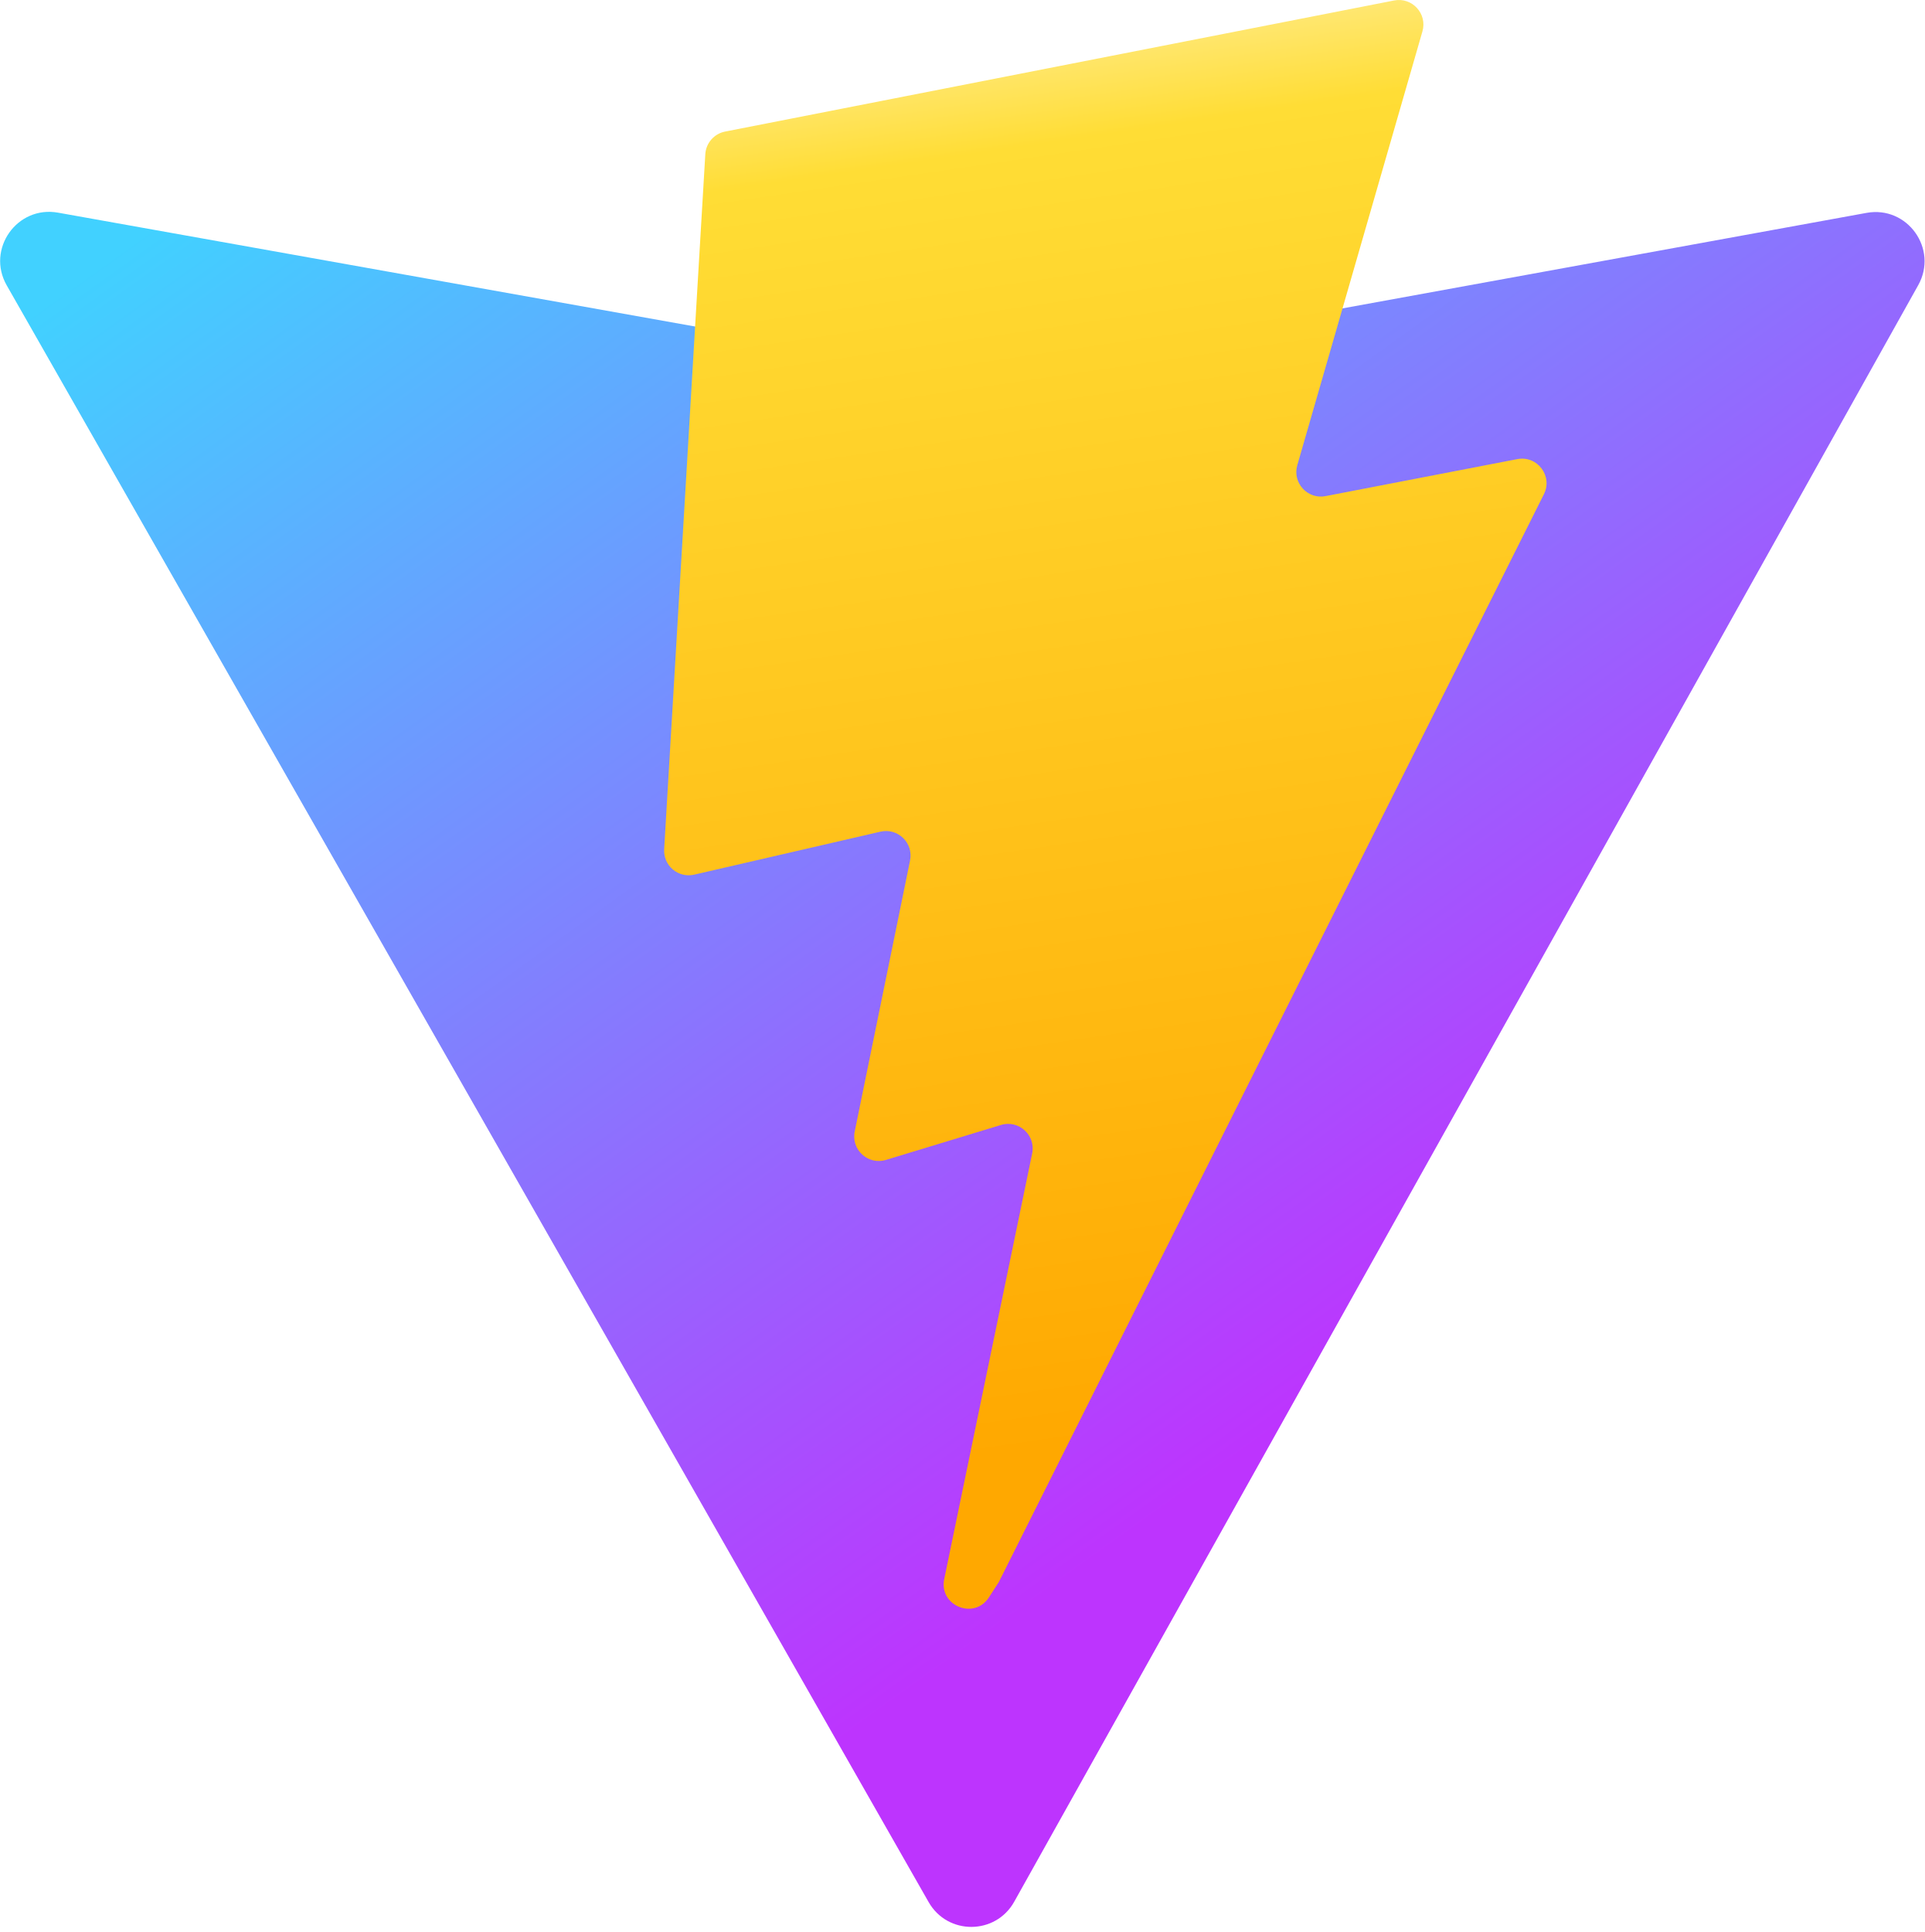
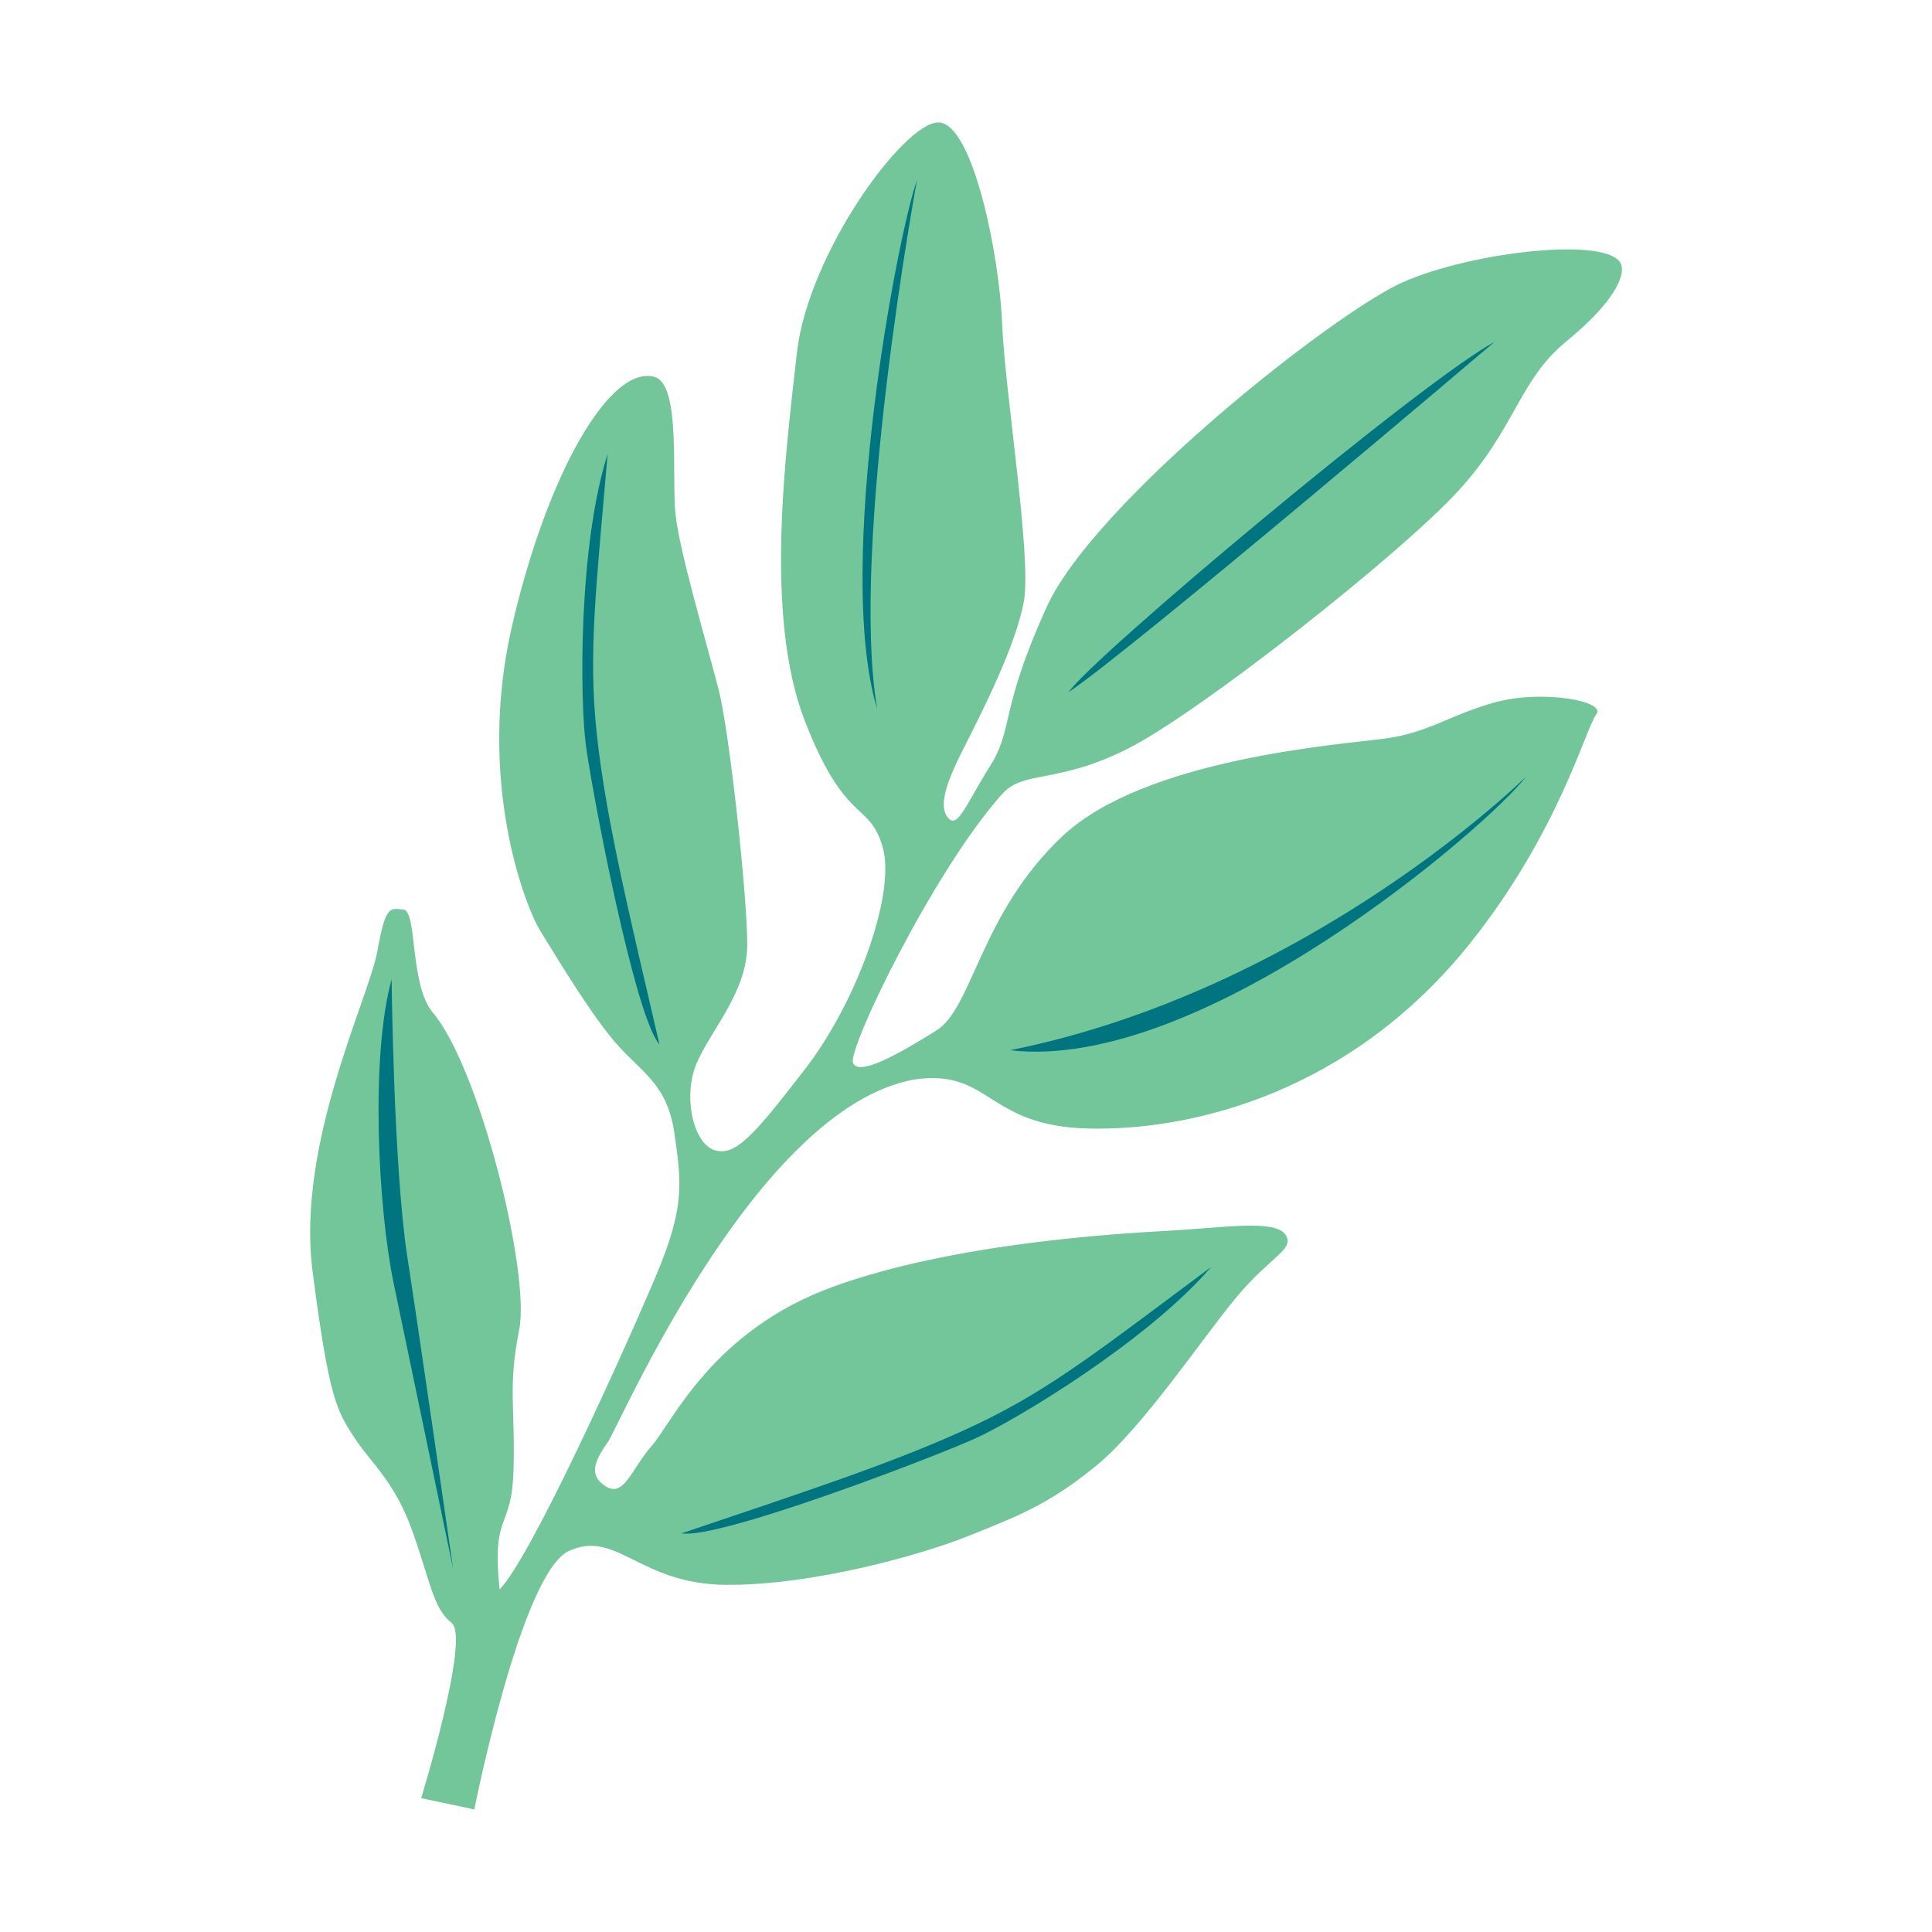
- <svg xmlns="http://www.w3.org/2000/svg" aria-hidden="true" role="img" class="iconify iconify--logos" width="31.88" height="32" preserveAspectRatio="xMidYMid meet" viewBox="0 0 256 257">
-   <defs>
-     <linearGradient id="IconifyId1813088fe1fbc01fb466" x1="-.828%" x2="57.636%" y1="7.652%" y2="78.411%">
-       <stop offset="0%" stop-color="#41D1FF" />
-       <stop offset="100%" stop-color="#BD34FE" />
-     </linearGradient>
-     <linearGradient id="IconifyId1813088fe1fbc01fb467" x1="43.376%" x2="50.316%" y1="2.242%" y2="89.03%">
-       <stop offset="0%" stop-color="#FFEA83" />
-       <stop offset="8.333%" stop-color="#FFDD35" />
-       <stop offset="100%" stop-color="#FFA800" />
-     </linearGradient>
-   </defs>
-   <path fill="url(#IconifyId1813088fe1fbc01fb466)" d="M255.153 37.938L134.897 252.976c-2.483 4.44-8.862 4.466-11.382.048L.875 37.958c-2.746-4.814 1.371-10.646 6.827-9.67l120.385 21.517a6.537 6.537 0 0 0 2.322-.004l117.867-21.483c5.438-.991 9.574 4.796 6.877 9.62Z" />
-   <path fill="url(#IconifyId1813088fe1fbc01fb467)" d="M185.432.063L96.44 17.501a3.268 3.268 0 0 0-2.634 3.014l-5.474 92.456a3.268 3.268 0 0 0 3.997 3.378l24.777-5.718c2.318-.535 4.413 1.507 3.936 3.838l-7.361 36.047c-.495 2.426 1.782 4.5 4.151 3.78l15.304-4.649c2.372-.72 4.652 1.36 4.15 3.788l-11.698 56.621c-.732 3.542 3.979 5.473 5.943 2.437l1.313-2.028l72.516-144.72c1.215-2.423-.88-5.186-3.54-4.672l-25.505 4.922c-2.396.462-4.435-1.77-3.759-4.114l16.646-57.705c.677-2.35-1.37-4.583-3.769-4.113Z" />
+ <svg xmlns="http://www.w3.org/2000/svg" width="800px" height="800px" viewBox="0 0 1024 1024" class="icon" version="1.1">
+   <path d="M859.29 140.28c-5.31-15.34-79.28-7-116 9.42s-163.34 116.58-188.52 172-17.35 64.14-30 84.29-17.1 33.3-22.12 27.66-2.24-16.66 7.83-36.5 28-55 32.21-78.58-10.15-111.32-11.56-147.31-15.46-105.8-33.6-106.37-69.25 69.39-75.15 122.11-17.46 139.43 4.21 195.12 34.11 42.14 41.25 66.88-14 82.5-40.95 117.38-37 46.84-48.27 43.18-17-29-9.06-46.76 26.22-37.12 26.48-61.55-9.33-113.22-15.22-136.06S360 291.87 358 272.34s2.85-67.45-10.61-72.41c-23.69-7.57-57.39 50.77-76.1 132.25s6.86 148 15.18 161.37 27.85 46.23 41.65 61.22 25.81 20.89 29.44 46.57 5.44 38.52-9.79 74.66-66.06 149.34-83 166.45c-4.19-42.4 6.47-30.15 7.41-63.57s-3.05-43.81 3-74.05-21.14-139.41-46-168.41c-12.13-15.05-8-53.59-15.32-54.33s-9.44-2.44-13.92 22.33-43 102-34.27 169.44 12.82 73.72 21.86 87.69 21.56 23.3 31.14 50.25 10.82 40.5 20.73 48.44-16.17 92.81-16.17 92.81l28.17 6s24.82-125.4 50.13-137 37.28 17.63 83.27 17.95 103.84-15.91 129.29-26.22 41.21-16.06 66.32-36.4 56.41-67.58 74.87-89.77 31.63-25.58 25.85-33.46-33.3-3.41-61-1.88-114.7 6.52-178.61 29.73-85.12 71.8-96.12 84.38-14.63 27.62-24.49 21.32-4.73-14.71 1.28-23.38 78.23-177 162.4-192.17c40.67-5.8 37.86 24.72 92.36 26s138.9-18.76 202.48-98.5c47.14-59.19 61-113.91 66.63-121s-28.71-13.21-53.39-6.47-35 16.15-58.92 19.32S607 402.11 563.34 443s-47.73 91-66.93 103.09-41.9 25-44.33 17.05 42.39-100.88 78.53-141.68c11.65-13.69 29-5.41 67.11-24.61s144-102.73 174.92-136.36 32.09-58.69 57.77-79.74 30.84-34.75 28.88-40.47z" fill="#73C69A" />
+   <path d="M207.57 519c-11.4 41.54-7.11 122.14 1.1 161.26s31.48 151.17 31.48 151.17-17-118.18-24.28-165.4-8.3-147.03-8.3-147.03zM322.07 240.56C306.49 289.51 307.36 371 310.53 395s25.7 143.29 39 158.6c-17.27-74.25-28.49-121-33.21-164.41-4.65-43.1-0.32-77.72 5.75-148.63zM641.9 671.54c-33.45 39-103.26 81.1-125.27 91S381.22 816 361.2 812.71c72.25-24.34 117.88-39.36 157.31-58.18 39.09-18.66 66.27-40.53 123.39-82.99zM486 95.61c-10.09 27.71-43.91 204.72-21.09 280.17C450.33 288.82 486 95.61 486 95.61zM792.13 181.21c-39.45 21.42-213.55 167.5-225.74 185.64 33.42-22.3 225.74-185.64 225.74-185.64zM808.82 411.65c-18.6 24.78-170.91 157-273.46 145 159.64-32.19 273.46-145 273.46-145z" fill="#00757F" />
</svg>
